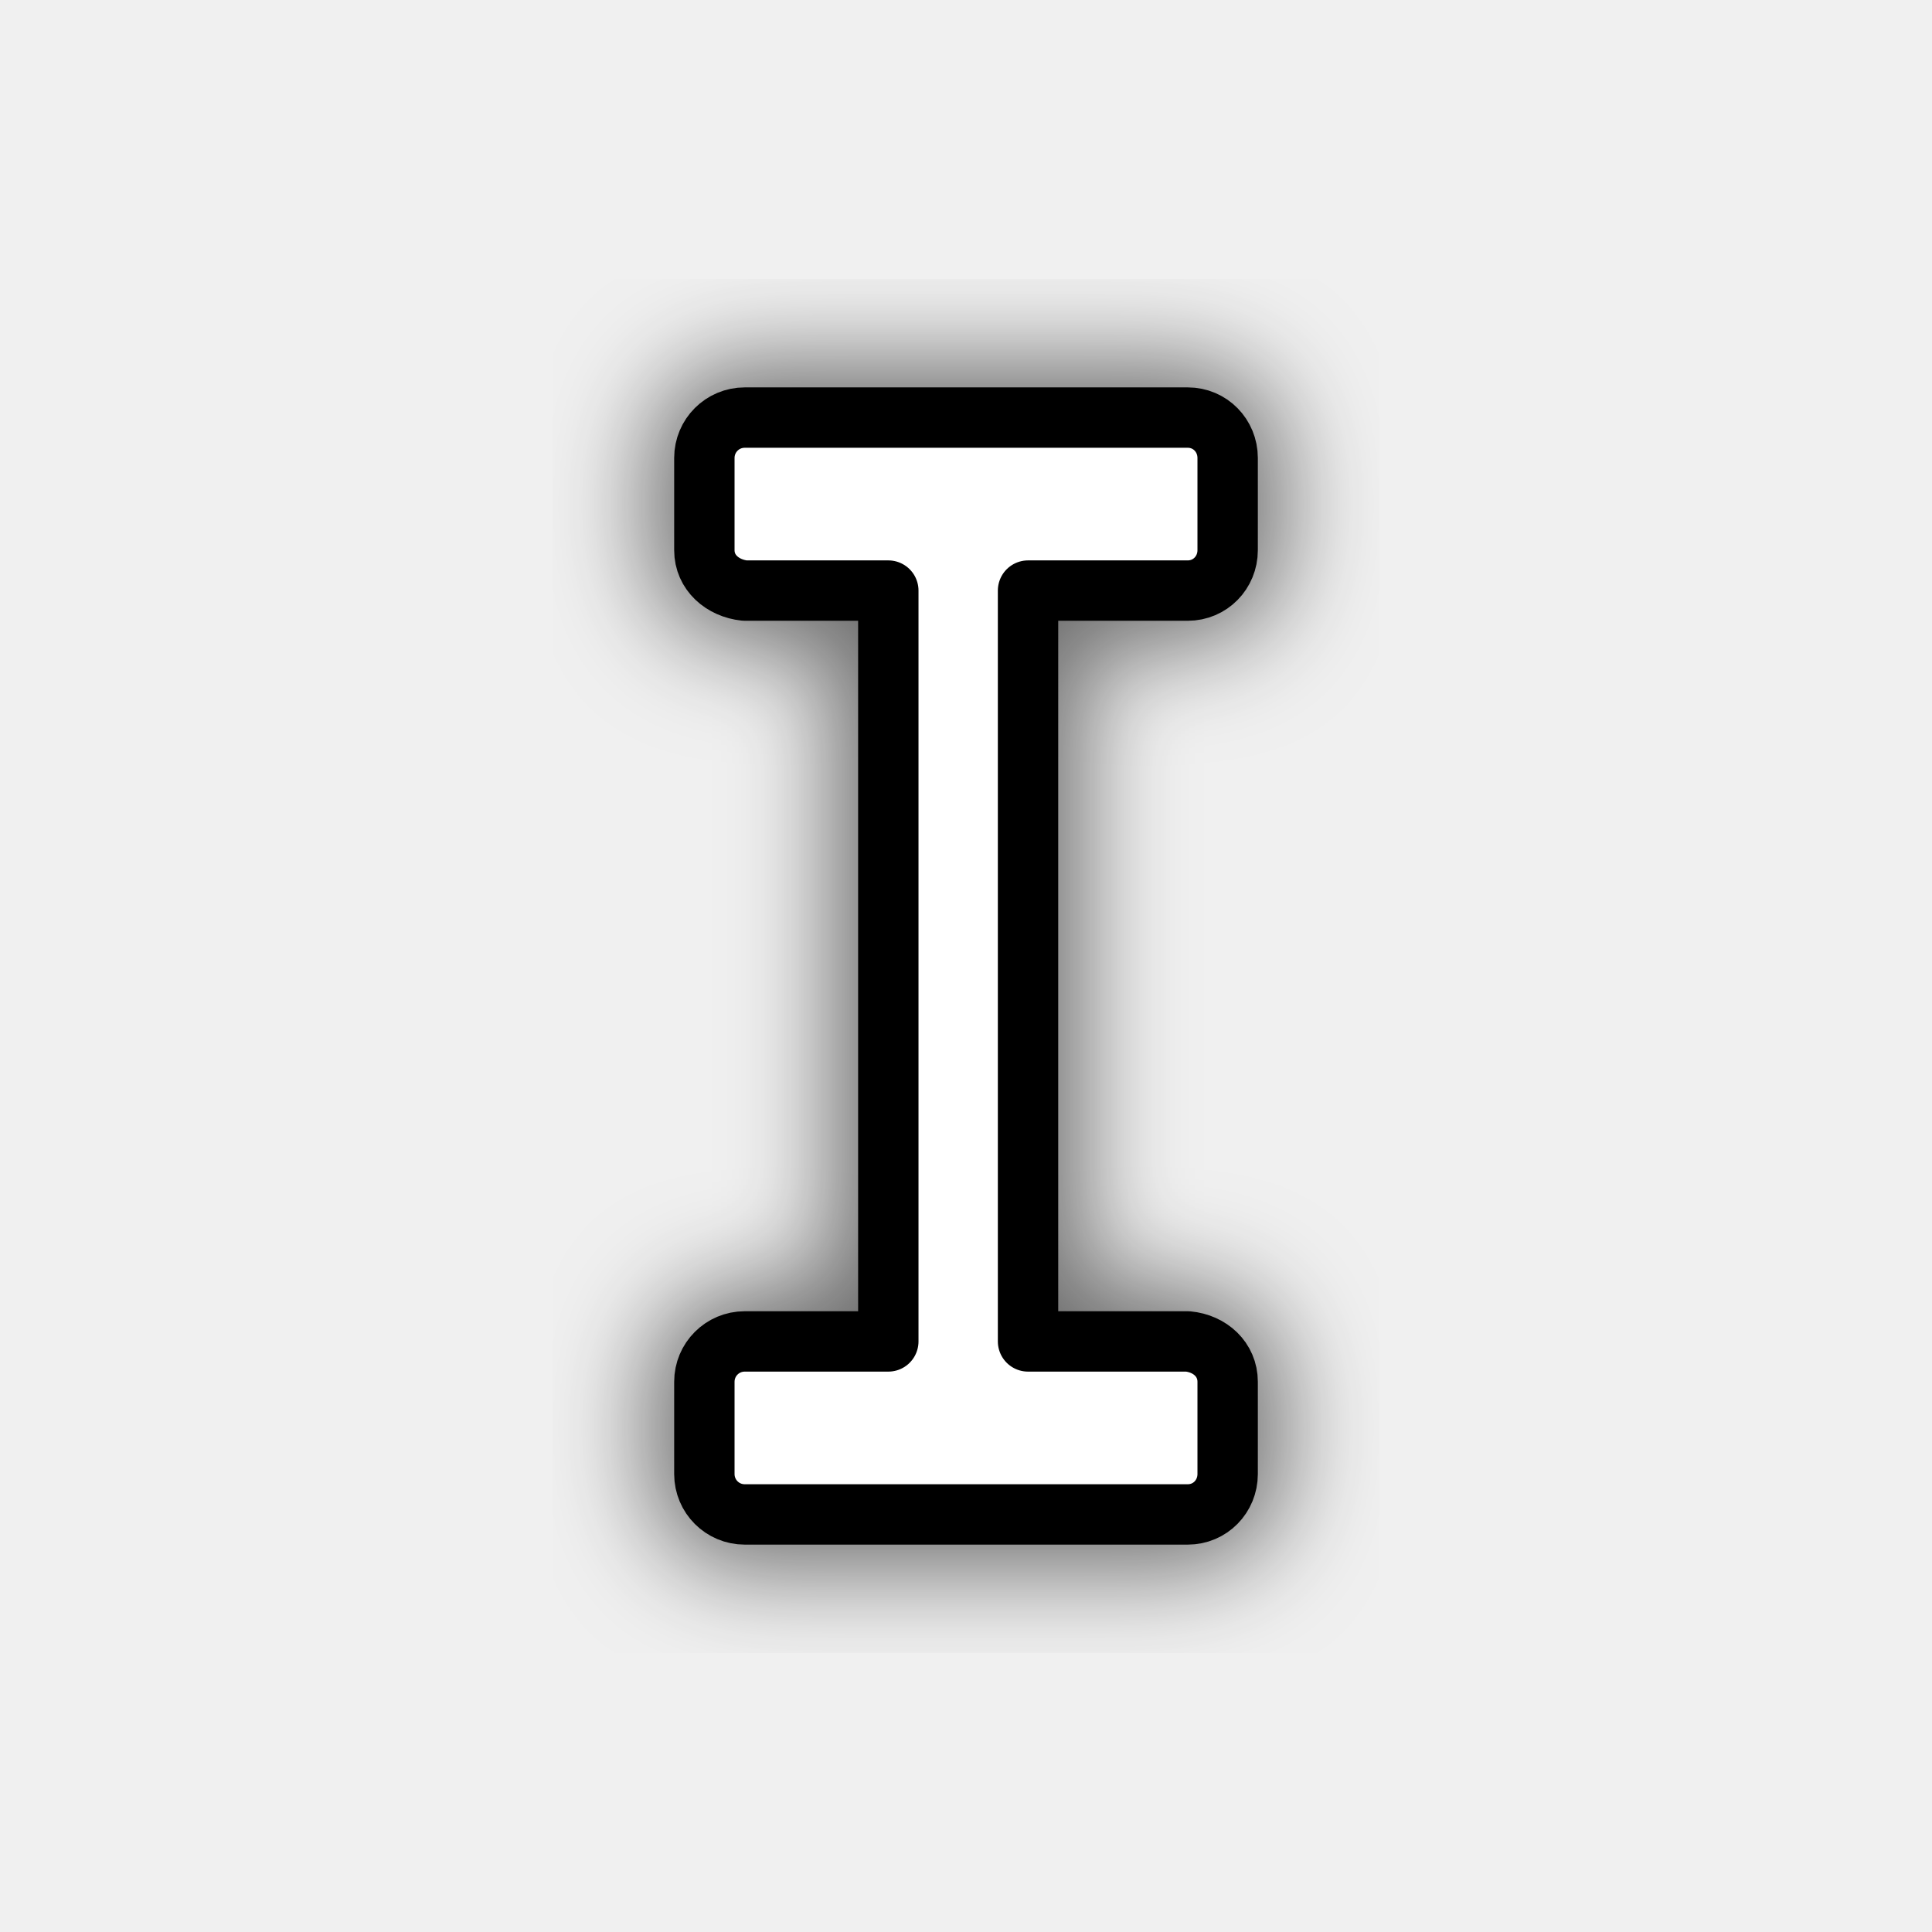
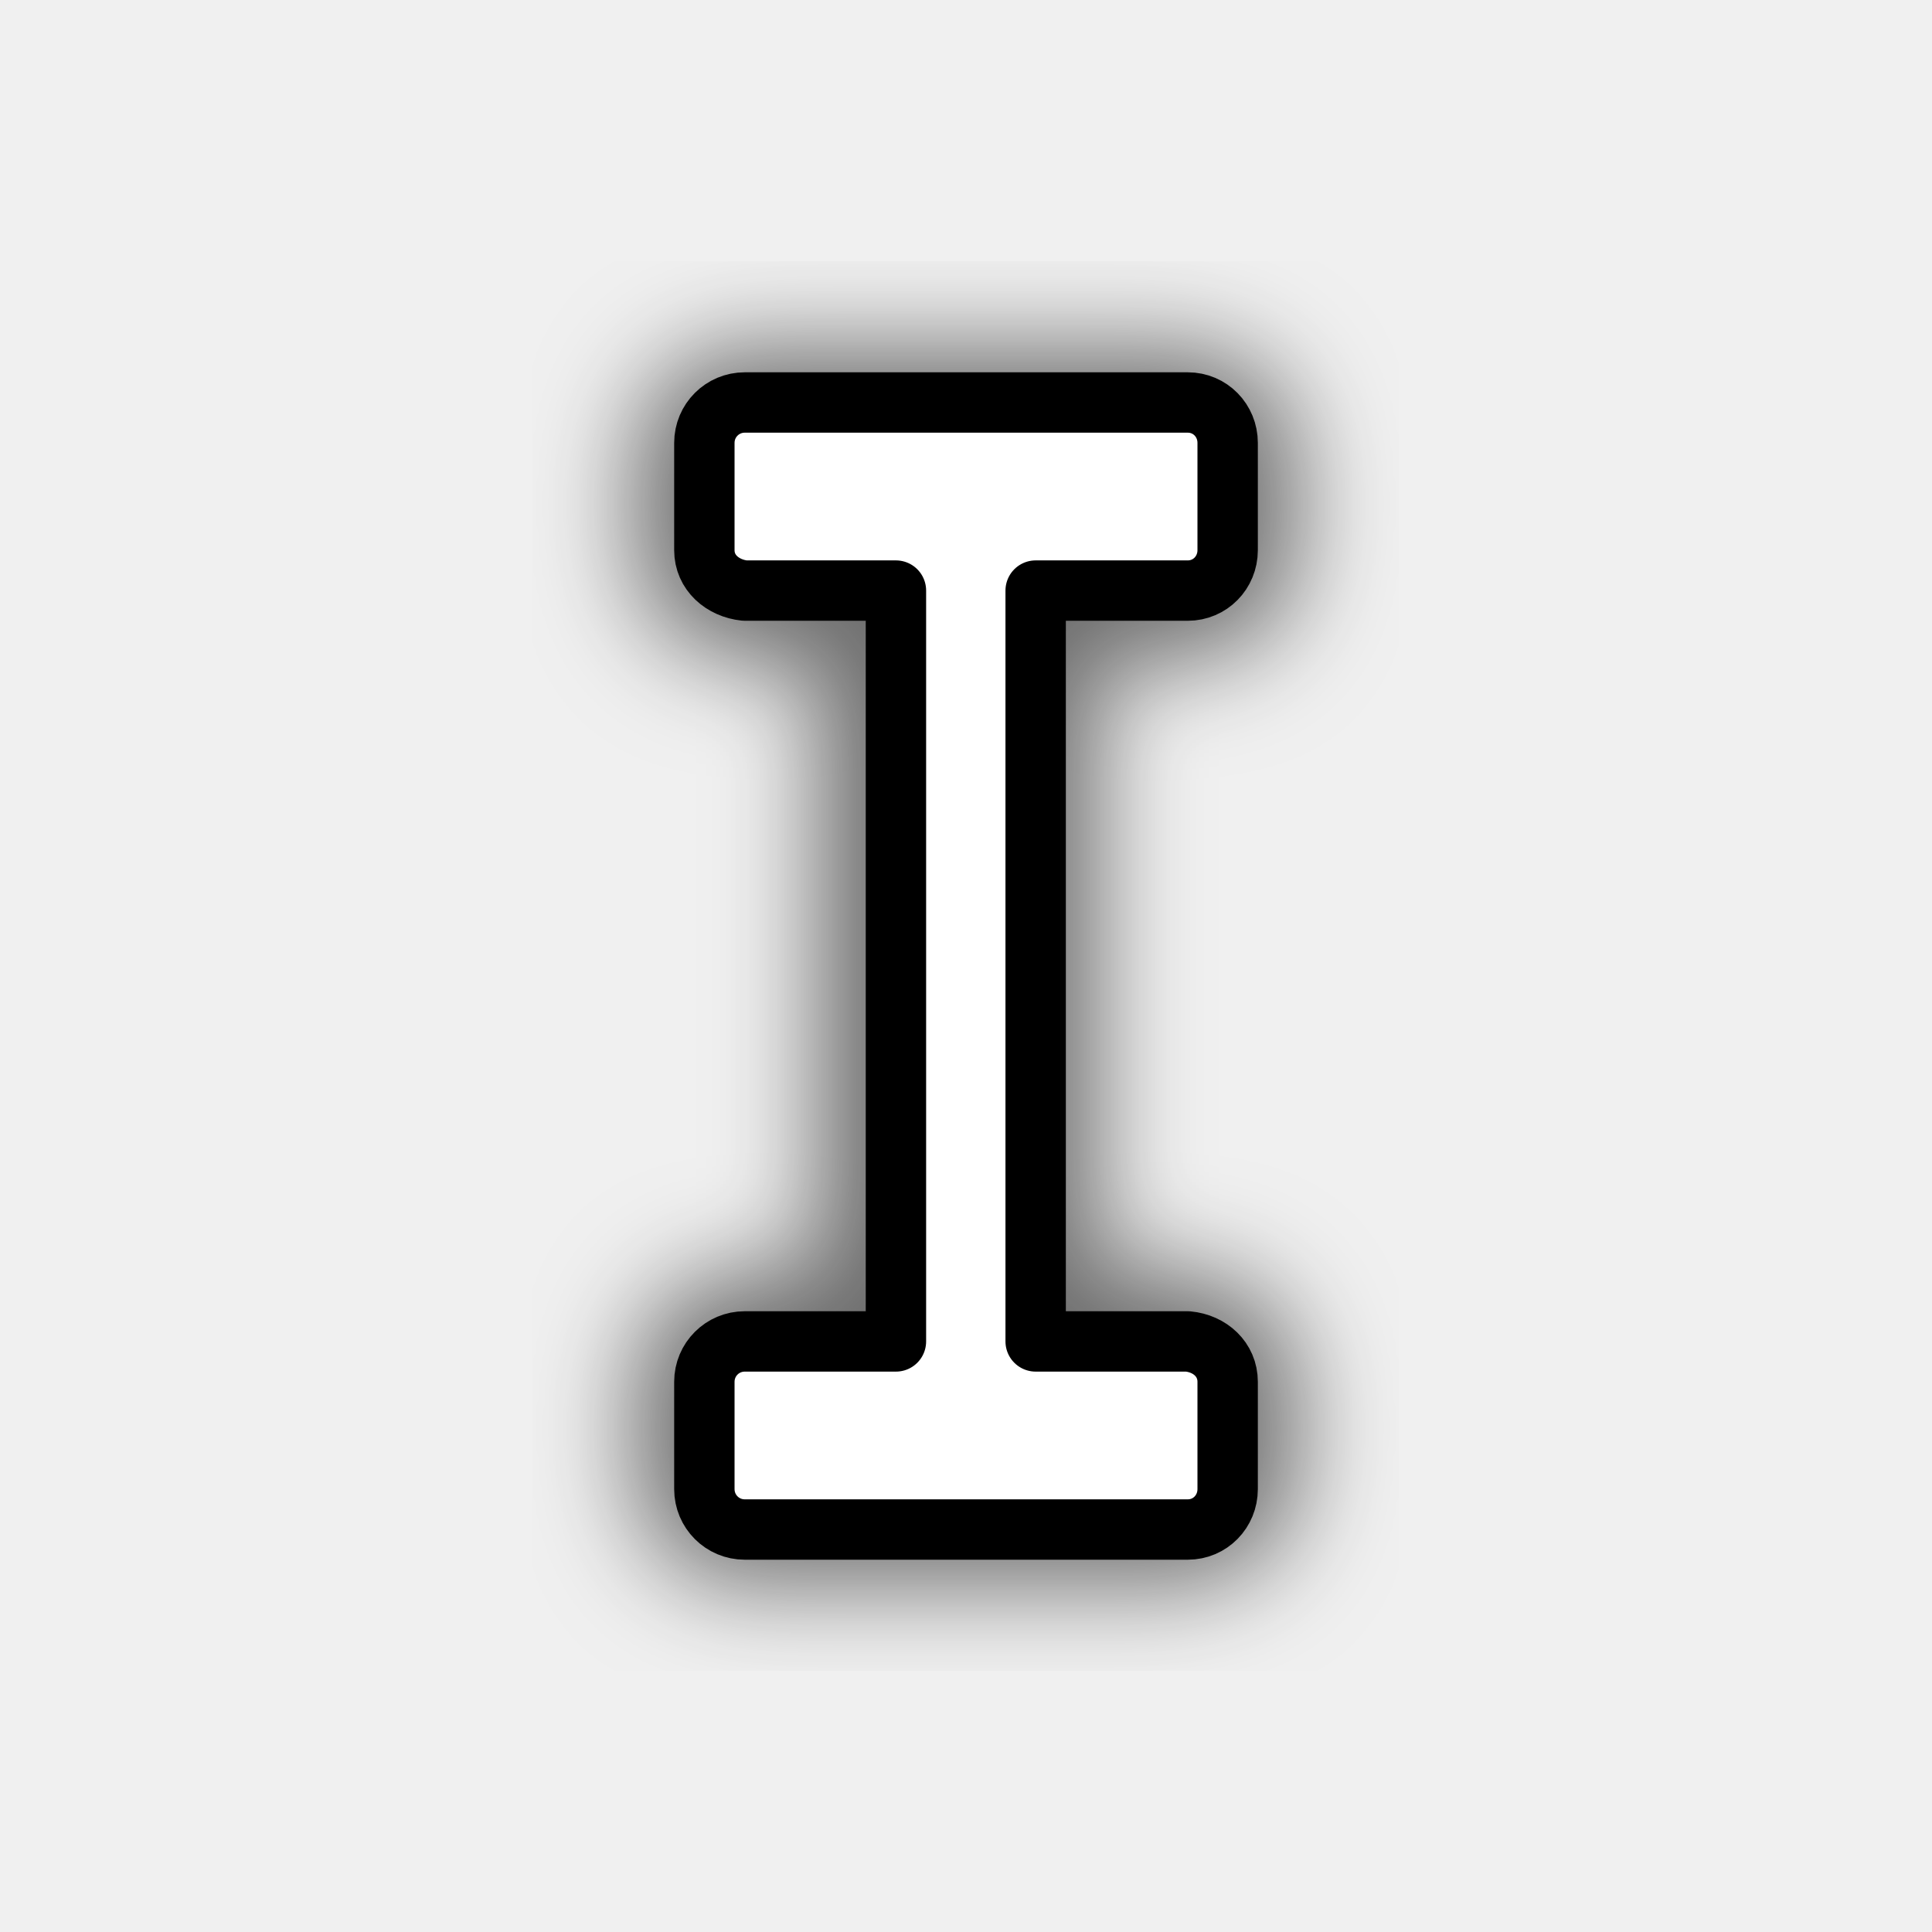
<svg xmlns="http://www.w3.org/2000/svg" xmlns:xlink="http://www.w3.org/1999/xlink" width="128" height="128" id="svg2" version="1.1">
  <defs id="defs4">
    <filter id="filter3788" x="-0.154" width="1.307" y="-0.07" height="1.14">
      <feGaussianBlur stdDeviation="3.386" id="feGaussianBlur3790" />
    </filter>
  </defs>
  <g id="layer1" transform="translate(0,-924.3622)">
-     <path xlink:href="#rect2985" style="opacity:0.55;fill:#000000;fill-opacity:1;stroke:none;filter:url(#filter3788)" id="path3754" d="m 49.344,948.438 c -3.43,0 -6.281,2.851 -6.281,6.281 l 0,6.094 c 0,3.443 2.957,5.94 5.906,6.25 a 3.59,3.59 0 0 0 0.375,0.031 l 5.906,0 0,42.562 -5.906,0 c -3.38,0 -6.281,2.82 -6.281,6.25 l 0,6.125 c 0,3.43 2.902,6.25 6.281,6.25 l 29.344,0 c 3.38,0 6.25,-2.87 6.25,-6.25 l 0,-6.125 c 0,-3.39 -2.952,-5.94 -5.906,-6.219 a 3.59,3.59 0 0 0 -0.344,-0.031 l -7,0 0,-42.562 7,0 c 3.43,0 6.25,-2.902 6.25,-6.281 l 0,-6.094 c 0,-3.38 -2.82,-6.281 -6.25,-6.281 l -29.344,0 z" transform="translate(0,0.00283)" />
-     <path style="fill:#ffffff;fill-opacity:1;stroke:#000000;stroke-width:4;stroke-linejoin:round;stroke-miterlimit:4;stroke-opacity:1;stroke-dasharray:none;stroke-dashoffset:0" d="m 49.342,952.028 c -1.481,0 -2.676,1.195 -2.676,2.676 l 0,6.11 c 0,1.481 1.203,2.521 2.676,2.676 l 9.511,0 0,49.745 -9.511,0 c -1.481,0 -2.676,1.195 -2.676,2.676 l 0,6.11 c 0,1.481 1.195,2.676 2.676,2.676 l 29.35,0 c 1.481,0 2.643,-1.195 2.643,-2.676 l 0,-6.11 c 0,-1.481 -1.169,-2.537 -2.643,-2.676 l -10.582,0 0,-49.745 10.582,0 c 1.481,0 2.643,-1.195 2.643,-2.676 l 0,-6.11 c 0,-1.481 -1.162,-2.676 -2.643,-2.676 z" id="rect2985" />
+     <path xlink:href="#rect2985" style="opacity:0.55;fill:#000000;fill-opacity:1;stroke:none;filter:url(#filter3788)" id="path3754" d="m 49.344,947.438 c -3.981,0 -7.281,3.3 -7.281,7.281 l 0,6.094 c 0,3.998 3.446,6.927 6.812,7.281 a 4.604,4.604 0 0 0 0.469,0 l 4.906,0 0,40.562 -4.906,0 c -3.916,0 -7.281,3.269 -7.281,7.25 l 0,6.125 c 0,3.981 3.365,7.25 7.281,7.25 l 29.344,0 c 3.916,0 7.25,-3.334 7.25,-7.25 l 0,-6.125 c 0,-3.93 -3.44,-6.931 -6.812,-7.25 a 4.604,4.604 0 0 0 -0.438,0 l -6,0 0,-40.562 6,0 c 3.981,0 7.25,-3.365 7.25,-7.281 l 0,-6.094 c 0,-3.916 -3.269,-7.281 -7.25,-7.281 l -29.344,0 z" transform="translate(0,0.00283)" />
+     <path style="fill:#ffffff;fill-opacity:1;stroke:#000000;stroke-width:4;stroke-linejoin:round;stroke-miterlimit:4;stroke-opacity:1;stroke-dasharray:none;stroke-dashoffset:0" d="m 49.342,951.028 c -1.481,0 -2.676,1.195 -2.676,2.676 l 0,7.11 c 0,1.481 1.203,2.521 2.676,2.676 l 10.016,0 0,49.745 -10.016,0 c -1.481,0 -2.676,1.195 -2.676,2.676 l 0,7.11 c 0,1.481 1.195,2.676 2.676,2.676 l 29.35,0 c 1.481,0 2.643,-1.195 2.643,-2.676 l 0,-7.11 c 0,-1.481 -1.169,-2.537 -2.643,-2.676 l -10.077,0 0,-49.745 10.077,0 c 1.481,0 2.643,-1.195 2.643,-2.676 l 0,-7.11 c 0,-1.481 -1.162,-2.676 -2.643,-2.676 z" id="rect2985" />
  </g>
</svg>
